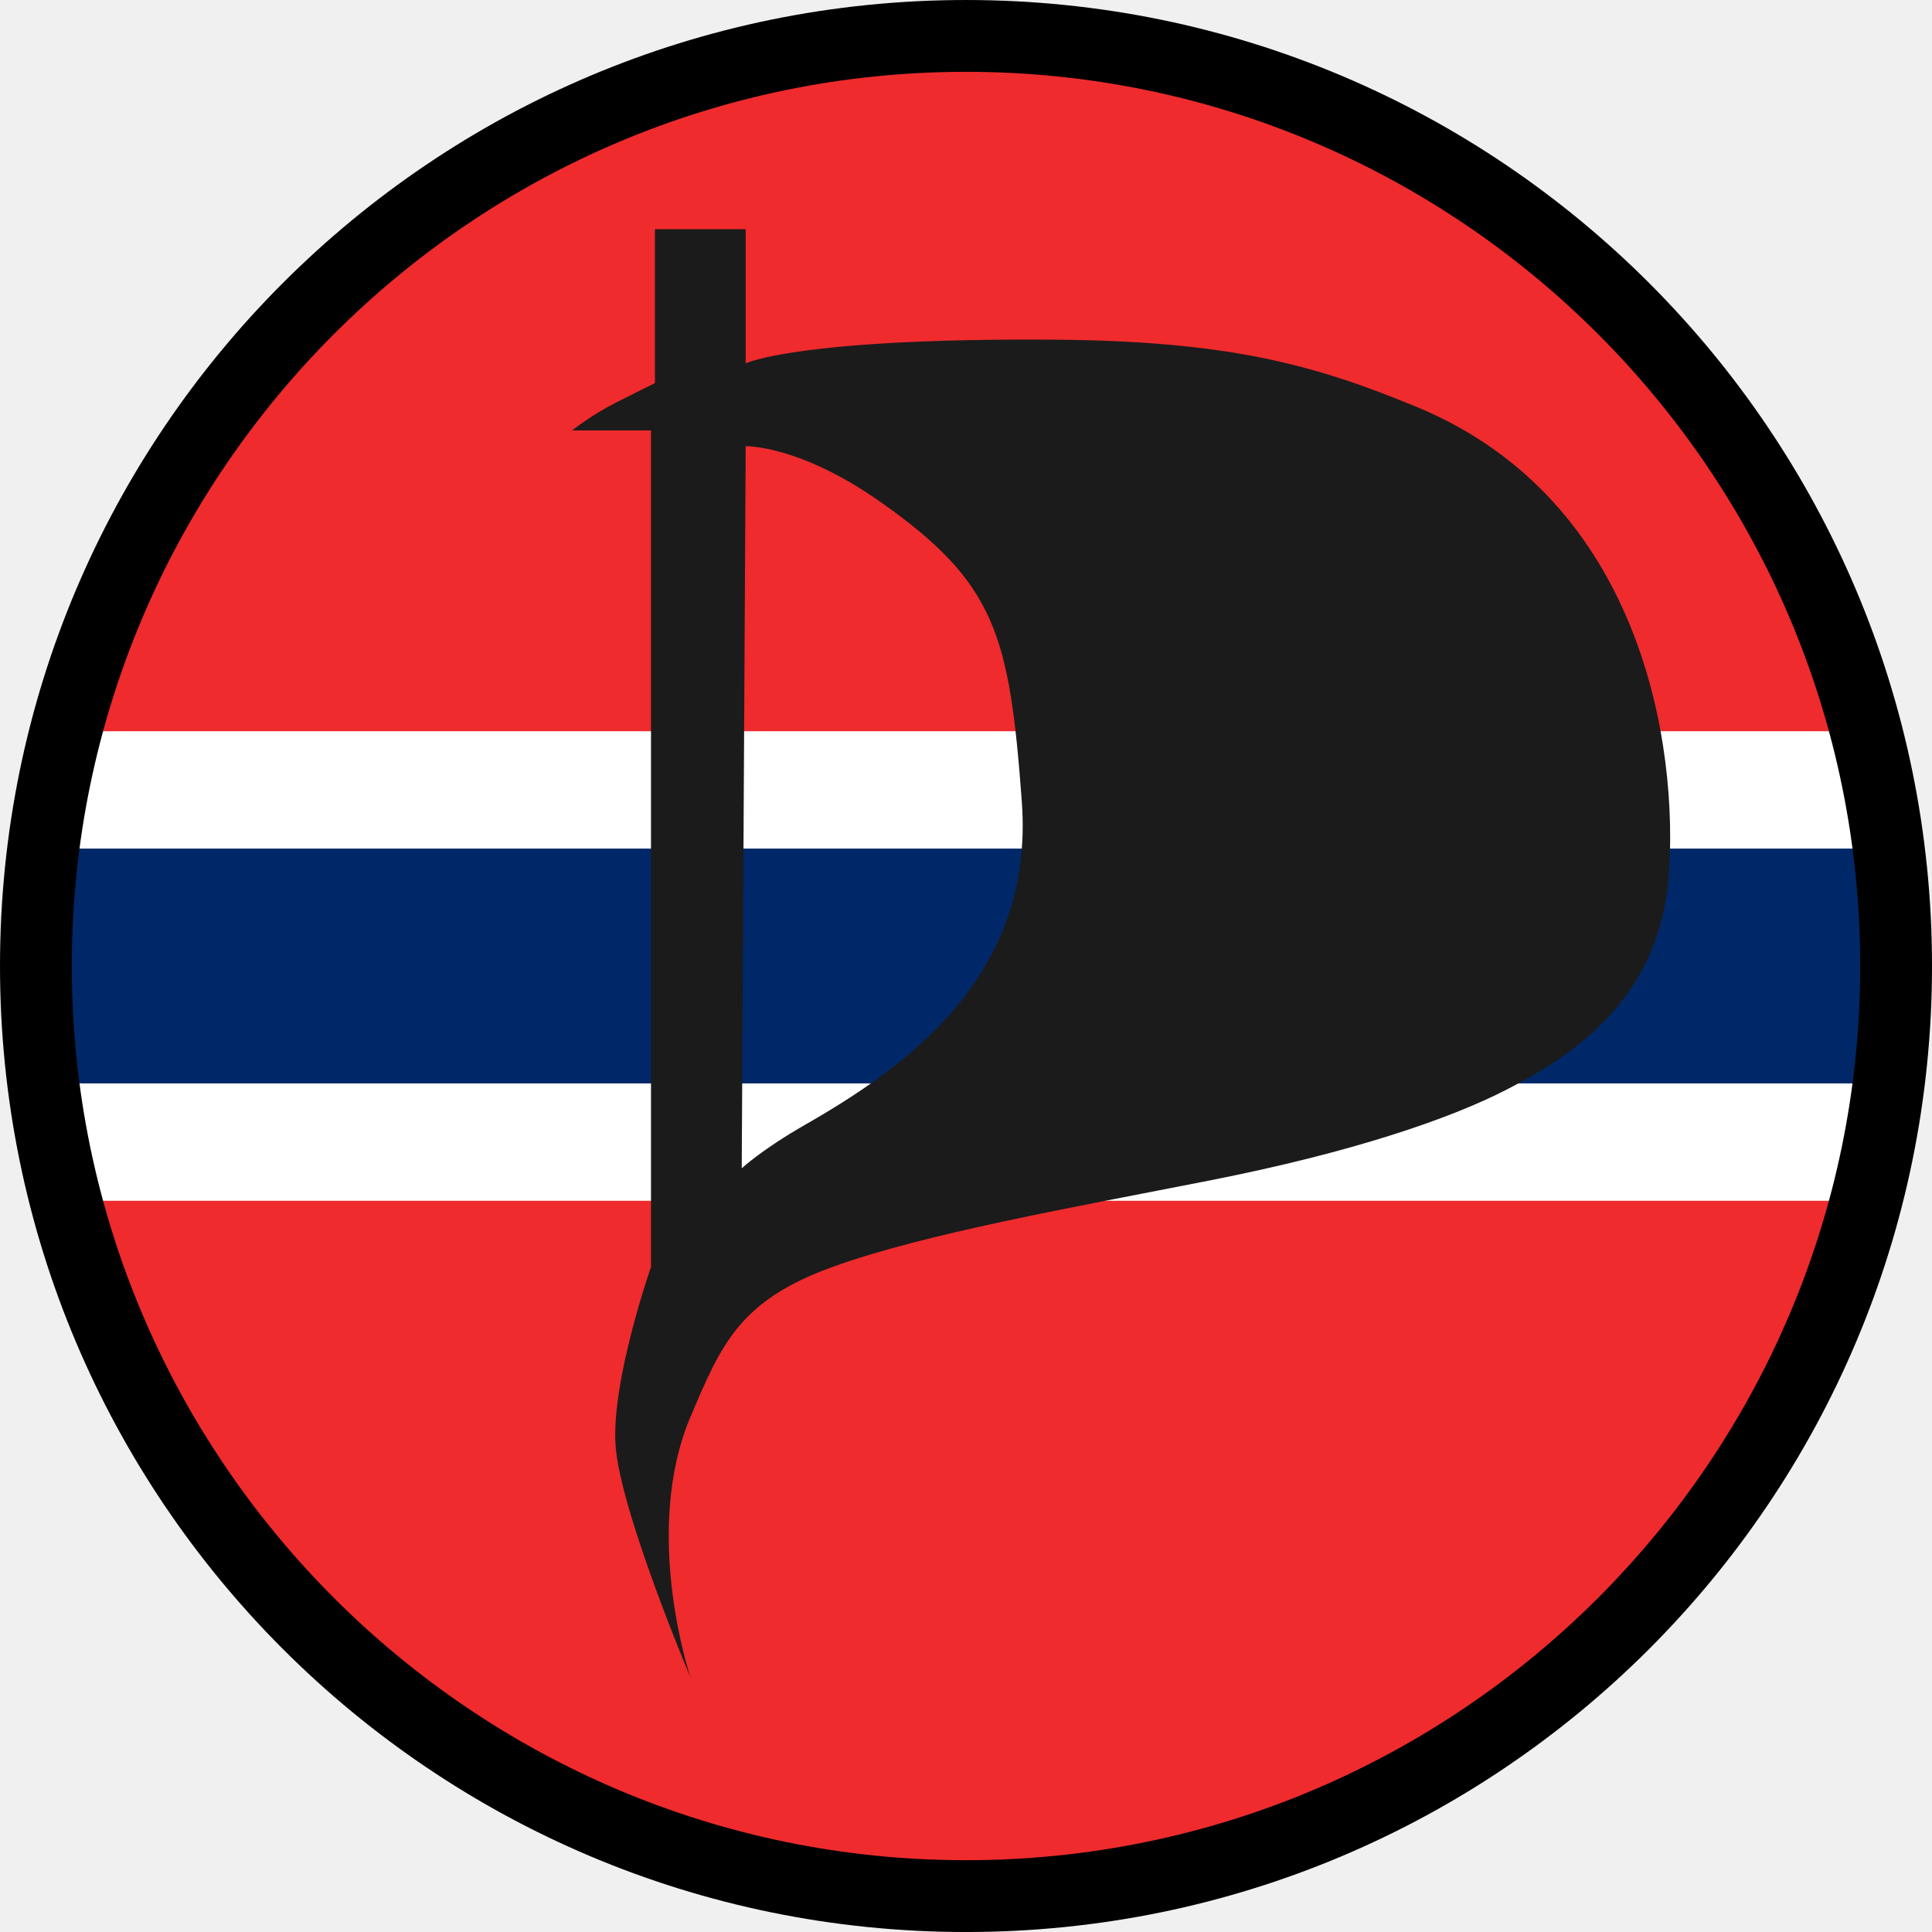
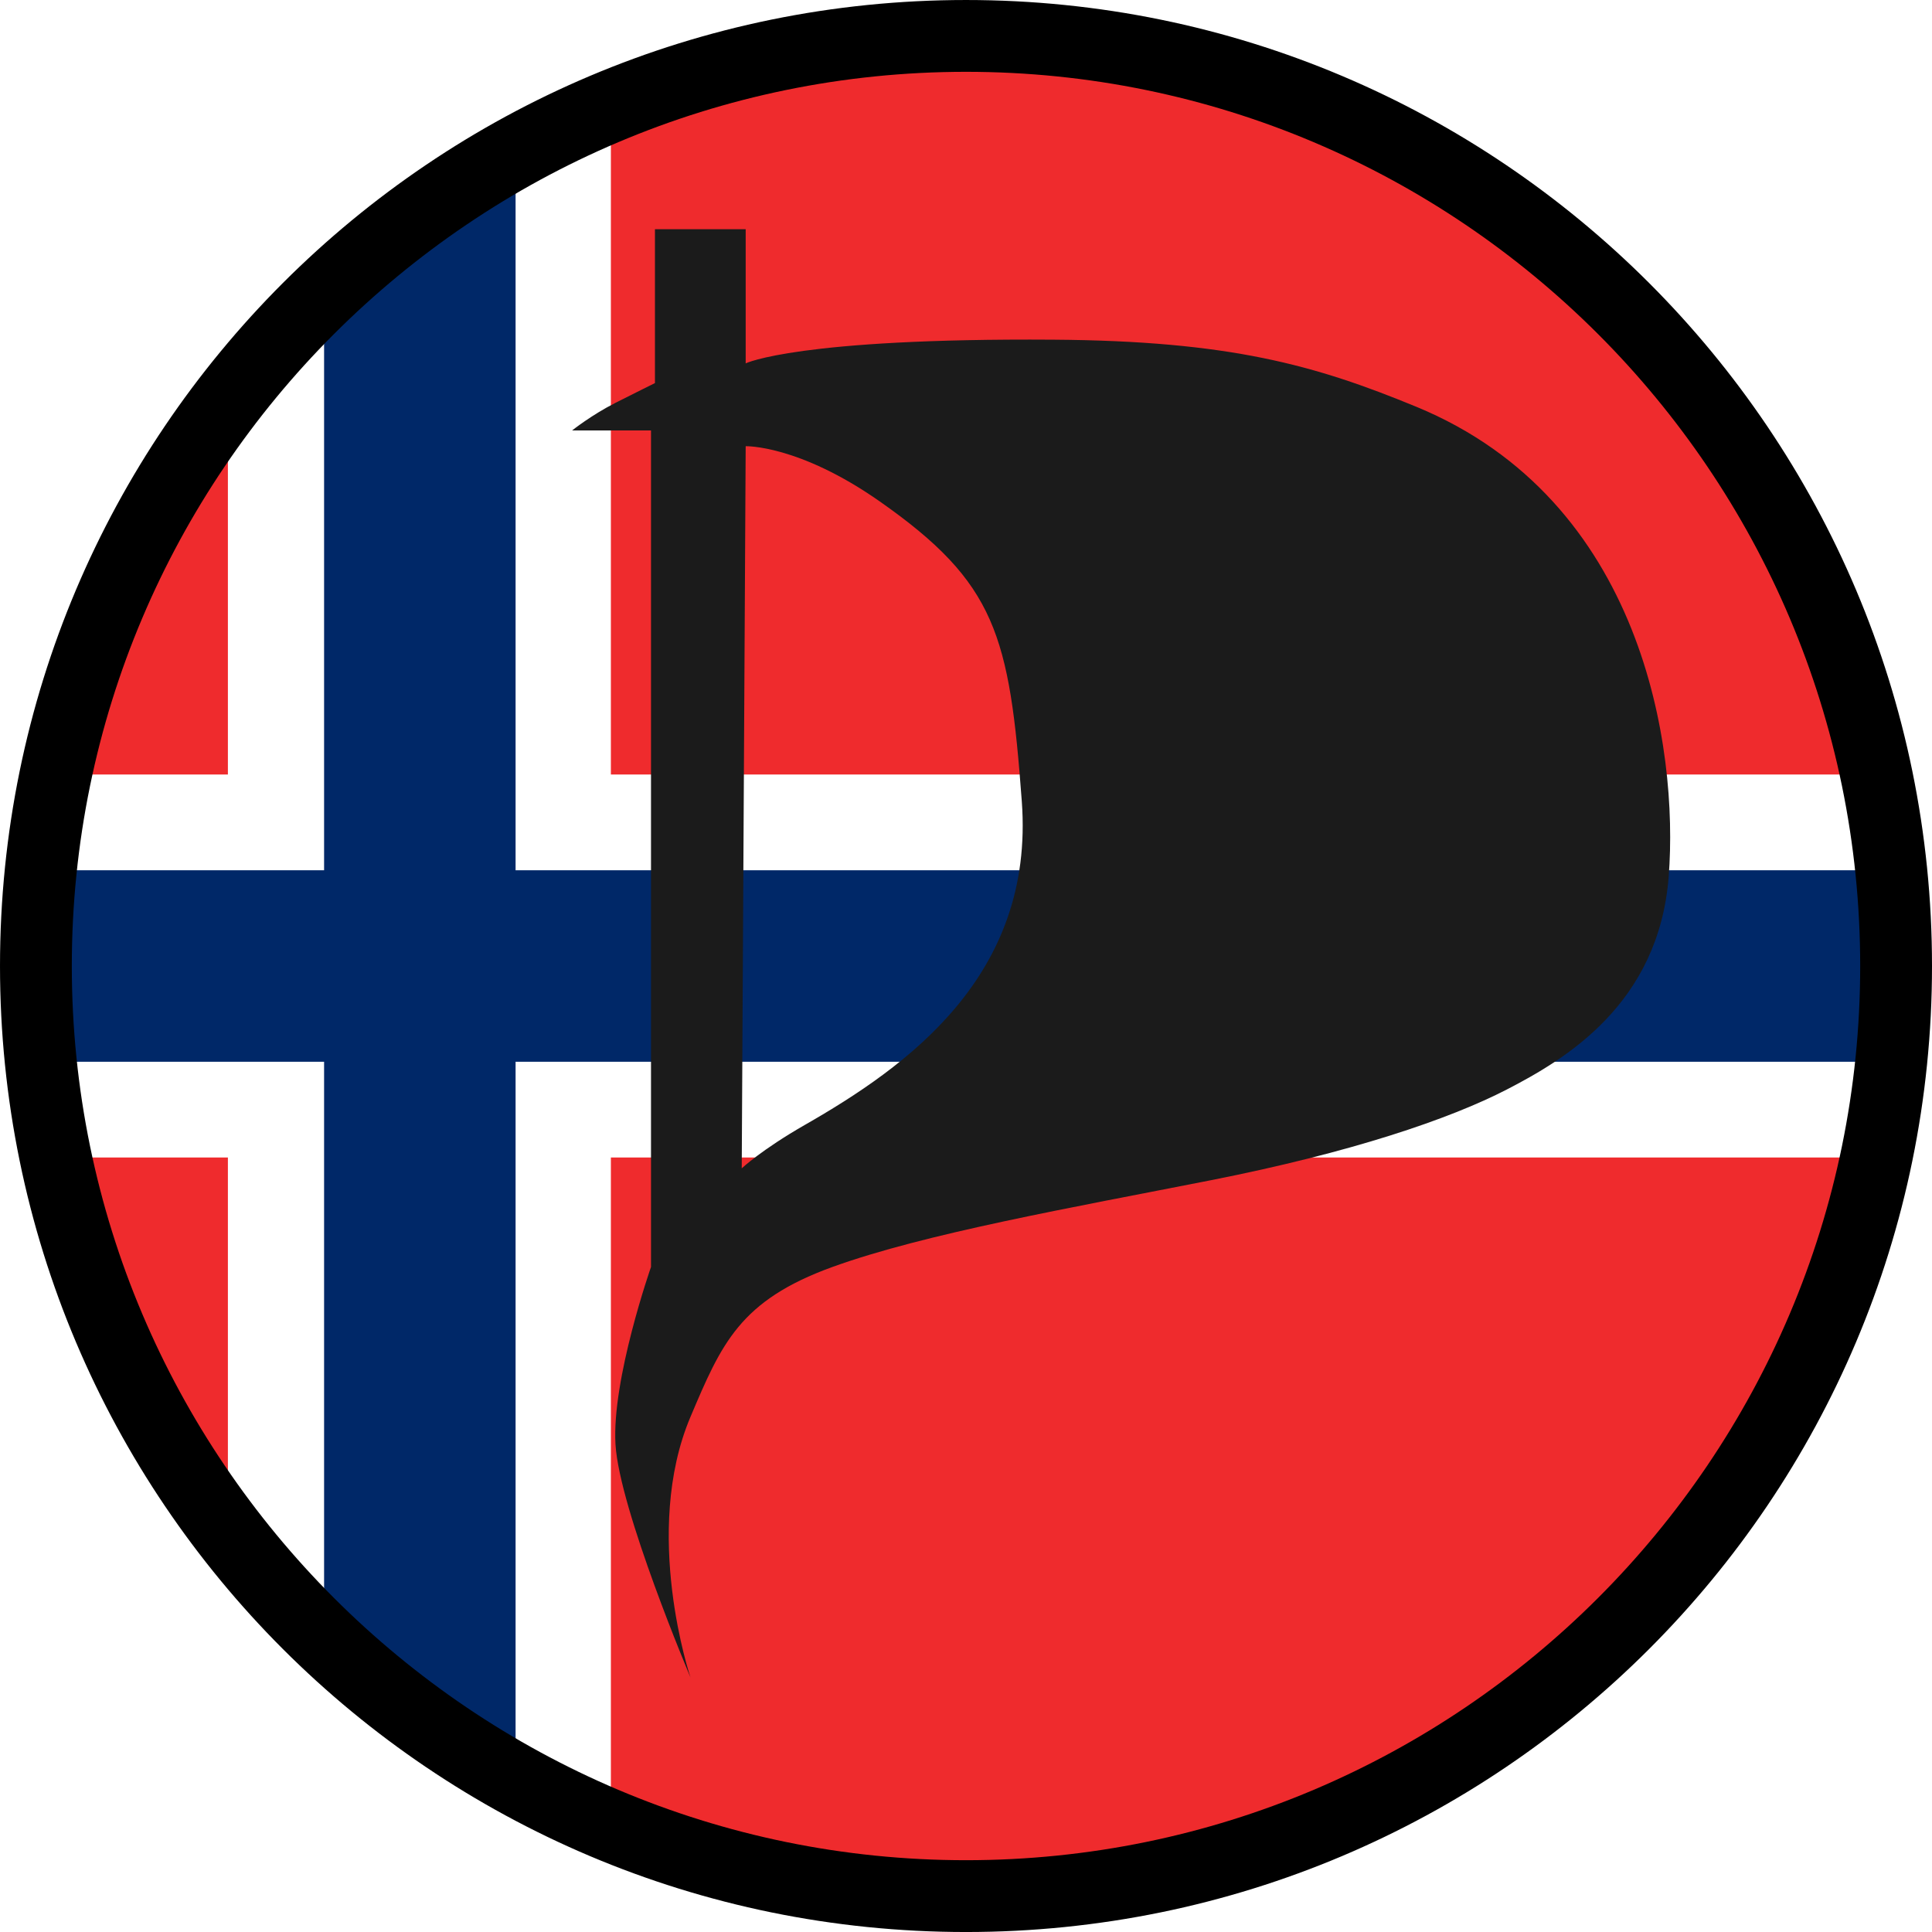
<svg xmlns="http://www.w3.org/2000/svg" width="201.787" height="201.787" id="svg2" version="1.1">
  <defs id="defs4">
    <clipPath id="clipPath3020" clipPathUnits="userSpaceOnUse">
      <path id="path3022" d="M 0,1773.33 0,0 l 4946.67,0 0,1773.33 -4946.67,0 z" />
    </clipPath>
    <clipPath clipPathUnits="userSpaceOnUse" id="clipPath3015">
      <path style="fill:#000000;fill-opacity:1;stroke:none" id="path3017" d="m 115.599,57.187 a 35.129,35.129 0 1 1 -70.258,0 35.129,35.129 0 1 1 70.258,0 z" transform="matrix(2.290353,0,0,2.290353,129.6344,-61.77547)" />
    </clipPath>
  </defs>
-   <g id="layer1" style="display:none">
-     <g style="display:inline" id="g3835" transform="translate(38.57252,65.58624)">
-       <rect style="fill:#ef2b2d;fill-opacity:1;stroke:none" id="rect3800" width="160" height="160.001" x="230" y="-8.213" />
-       <path d="m 289.953,-8.214 40,0 0,160.001 -40,0 z m -60,60 160.047,0 0,40 -160.047,0 z" style="fill:#ffffff;fill-opacity:1;stroke:none" id="path3802" />
-       <path d="m 300,-8.213 20,0 0,160 -20,0 z m -70,70 160,0 0,20 -160,0 z" style="fill:#002868;fill-opacity:1;stroke:none" id="rect3827" />
+   <g id="layer1" style="display:inline">
+     <g id="g3052" transform="translate(-304.7233,-36.47938)">
+       <rect style="fill:#ef2b2d;fill-opacity:1;stroke:none" id="rect3800" width="434.496" height="382.212" x="131.324" y="-53.732" />
+       <path id="path3045" d="m 328.526,-54.55 40,0 0,383.846 -40,0 z" style="fill:#ffffff;fill-opacity:1;stroke:none" />
+       <path id="path3802" d="m 131.277,117.373 434.543,0 0,40 -434.543,0 z" style="fill:#ffffff;fill-opacity:1;stroke:none" />
+       <path d="m 130.508,127.374 436.13,0 0,20 -436.13,0 z m 208.065,-181.106 20,0 0,382.211 -20,0 z" style="fill:#002868;fill-opacity:1;stroke:none" id="rect3827" />
    </g>
-     <g style="display:inline" id="g3793" transform="matrix(1.167451,0,0,1.167451,134.4083,-1.310641)">
+     <g style="display:inline" id="g3793" transform="matrix(1.167451,0,0,1.167451,492.2335,96.72367)">
      <rect y="1.787" x="260" height="160" width="220" id="rect3009" style="fill:#ef2b2d;fill-opacity:1;stroke:none" />
      <path d="m 260,61.787 220,0 0,40 -220,0 z m 60,-60 40,0 0,160 -40,0 z" style="fill:#ffffff;fill-opacity:1;stroke:none" id="rect3783" />
      <path id="rect3785" d="m 330,1.781 0,70 -70,0 0,20 70,0 0,70 20,0 0,-70 130,0 0,-20 -130,0 0,-70 -20,0 z" style="fill:#002868;fill-opacity:1;stroke:none" />
    </g>
+     <rect y="-79.694" x="-350.005" height="186.792" width="256.839" id="rect3005" style="fill:#ef2b2d;fill-opacity:1;stroke:none" />
+     <path d="m -350.005,-9.647 256.839,0 0,46.698 -256.839,0 z m 70.047,-70.047 46.698,0 0,186.792 -46.698,0 z" style="fill:#ffffff;fill-opacity:1;stroke:none" id="path3007" />
+     <path style="fill:#002868;fill-opacity:1;stroke:none" d="m -268.284,-79.701 0,81.722 -81.722,0 0,23.349 81.722,0 0,81.722 23.349,0 0,-81.722 151.769,0 0,-23.349 -151.769,0 0,-81.722 -23.349,0 z" id="path3009" />
+     <path style="fill:#ffffff;fill-opacity:1;stroke:none" d="M -105.375 -81.688 L -105.375 304.719 L 309.625 304.719 L 309.625 -81.688 L -105.375 -81.688 z M 100.906 4.5 C 154.147 4.5 197.281 47.666 197.281 100.906 C 197.281 154.147 154.147 197.281 100.906 197.281 C 47.666 197.281 4.5 154.147 4.5 100.906 C 4.5 47.666 47.666 4.5 100.906 4.5 z " id="rect3058" />
  </g>
  <g id="layer5" style="display:inline">
-     <g id="g3867" transform="matrix(1.226073,0,0,1.226073,-284.0182,16.04668)" clip-path="url(#clipPath3015)">
+     <g id="g3867" transform="matrix(1.226073,0,0,1.226073,-517.6666,130.4201)" clip-path="url(#clipPath3015)">
      <rect y="-10.798" x="233.962" height="160.001" width="160" id="rect3850" style="fill:#ef2b2d;fill-opacity:1;stroke:none" />
      <path id="path3852" d="m 233.915,49.201 160.047,0 0,40 -160.047,0 z" style="fill:#ffffff;fill-opacity:1;stroke:none" />
      <path id="path3854" d="m 233.962,59.202 160,0 0,20 -160,0 z" style="fill:#002868;fill-opacity:1;stroke:none" />
    </g>
    <g transform="translate(-73.20869,-431.4685)" id="g3037">
      <path d="m 174.102,431.469 c -55.722,0 -100.893,45.171 -100.893,100.894 0,55.723 45.172,100.894 100.893,100.894 55.722,0 100.894,-45.171 100.894,-100.894 0,-55.722 -45.171,-100.894 -100.894,-100.894 l 0,0 z m 0,7.5 c 51.497,0 93.394,41.898 93.394,93.394 0,51.496 -41.896,93.394 -93.394,93.394 -51.497,0 -93.393,-41.897 -93.393,-93.394 0,-51.496 41.896,-93.394 93.393,-93.394" style="fill:#000000;fill-opacity:1;fill-rule:nonzero;stroke:none" id="path3056" />
      <path d="m 157.271,548.959 c -4.506,2.582 -6.592,4.534 -6.592,4.534 l 0.412,-75.42 c 0,0 5.53,-0.17 14.007,5.77 12.153,8.518 13.547,13.976 14.832,31.323 1.351,18.242 -12.039,27.713 -22.659,33.794 z m 63.858,-75.007 c -10.555,-4.35 -19.469,-6.879 -37.903,-7.006 -26.718,-0.182 -32.135,2.474 -32.135,2.474 l 0,-14.014 -9.476,0 0,16.074 c 0,0 -1.99,0.981 -4.12,2.06 -2.532,1.285 -4.532,2.886 -4.532,2.886 l 8.24,0 0,87.37 c 0,0 -4.12,11.748 -3.708,18.547 0.412,6.8 7.828,24.317 7.828,24.317 0,0 -5.103,-15.143 0,-27.202 3.237,-7.649 5.15,-12.159 14.832,-15.663 9.682,-3.5 24.926,-6.181 39.551,-9.064 14.626,-2.886 24.925,-6.39 30.9,-9.48 5.974,-3.091 15.861,-8.86 16.891,-22.256 1.03,-13.394 -2.659,-39.27 -26.367,-49.044" style="fill:#1b1b1b;fill-opacity:1;fill-rule:evenodd;stroke:none" id="path3058" />
    </g>
  </g>
</svg>
